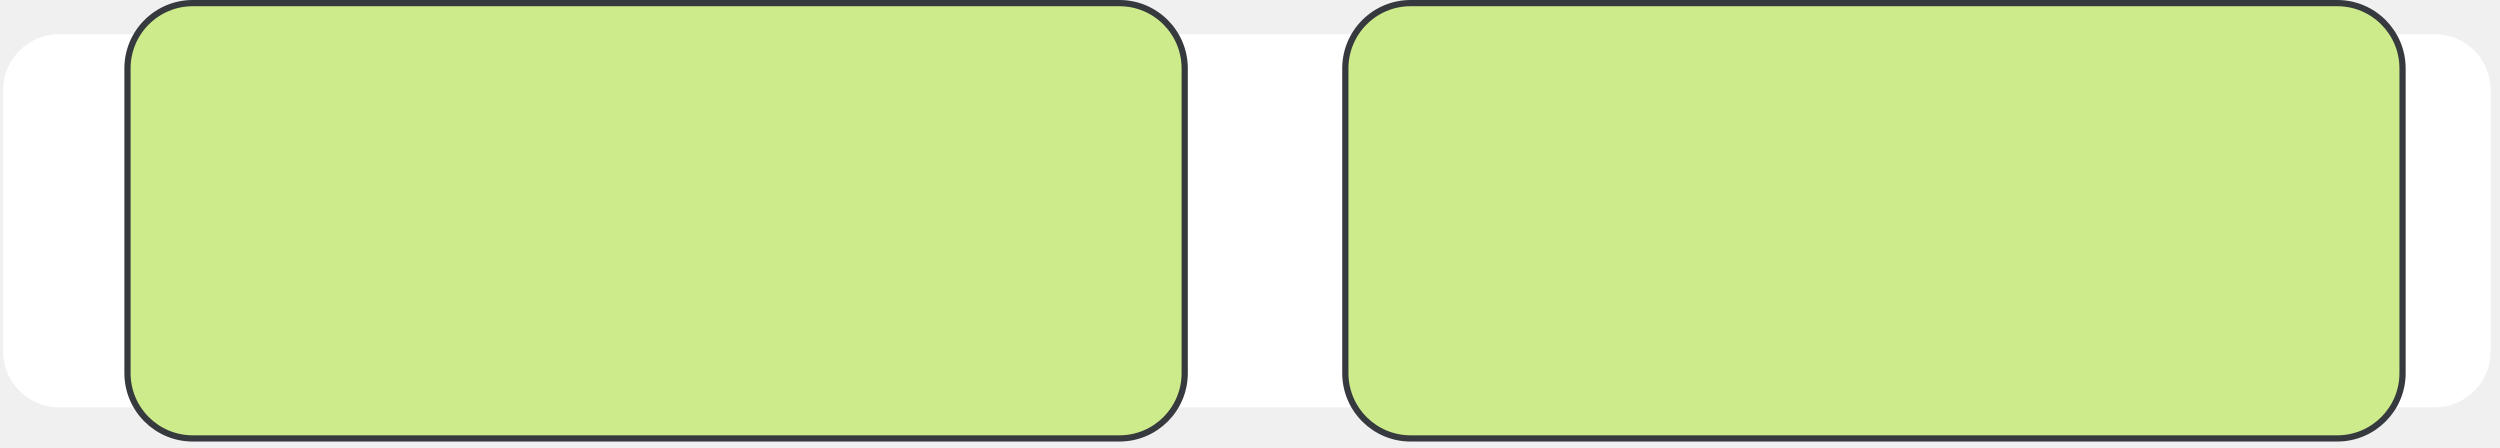
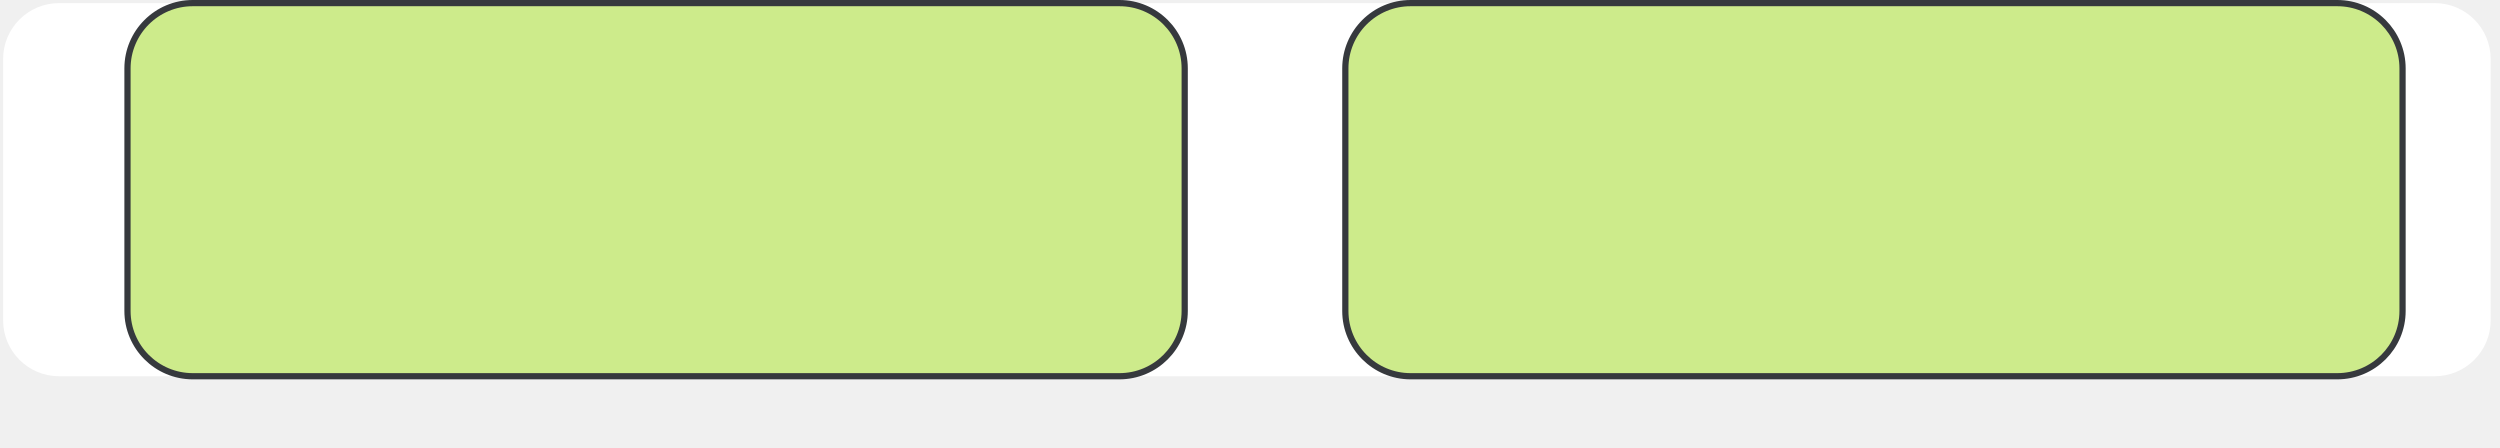
<svg xmlns="http://www.w3.org/2000/svg" version="1.1" width="402px" height="72px" viewBox="-0.5 -0.5 402 72">
  <defs />
  <g>
-     <rect x="0" y="5" width="400" height="60" rx="9" ry="9" fill="#FFFFFF" stroke="none" pointer-events="none" />
-     <rect x="20" y="0" width="170" height="70" rx="10.5" ry="10.5" fill="#cdeb8b" stroke="#36393d" pointer-events="none" />
-     <rect x="215.83" y="0" width="170" height="70" rx="10.5" ry="10.5" fill="#cdeb8b" stroke="#36393d" pointer-events="none" />
+     <rect x="0" y="0" width="400" height="60" rx="9" ry="9" fill="#FFFFFF" stroke="none" pointer-events="none" />
+     <rect x="20" y="0" width="170" height="60" rx="10.5" ry="10.5" fill="#cdeb8b" stroke="#36393d" pointer-events="none" />
+     <rect x="215.83" y="0" width="170" height="60" rx="10.5" ry="10.5" fill="#cdeb8b" stroke="#36393d" pointer-events="none" />
  </g>
</svg>
